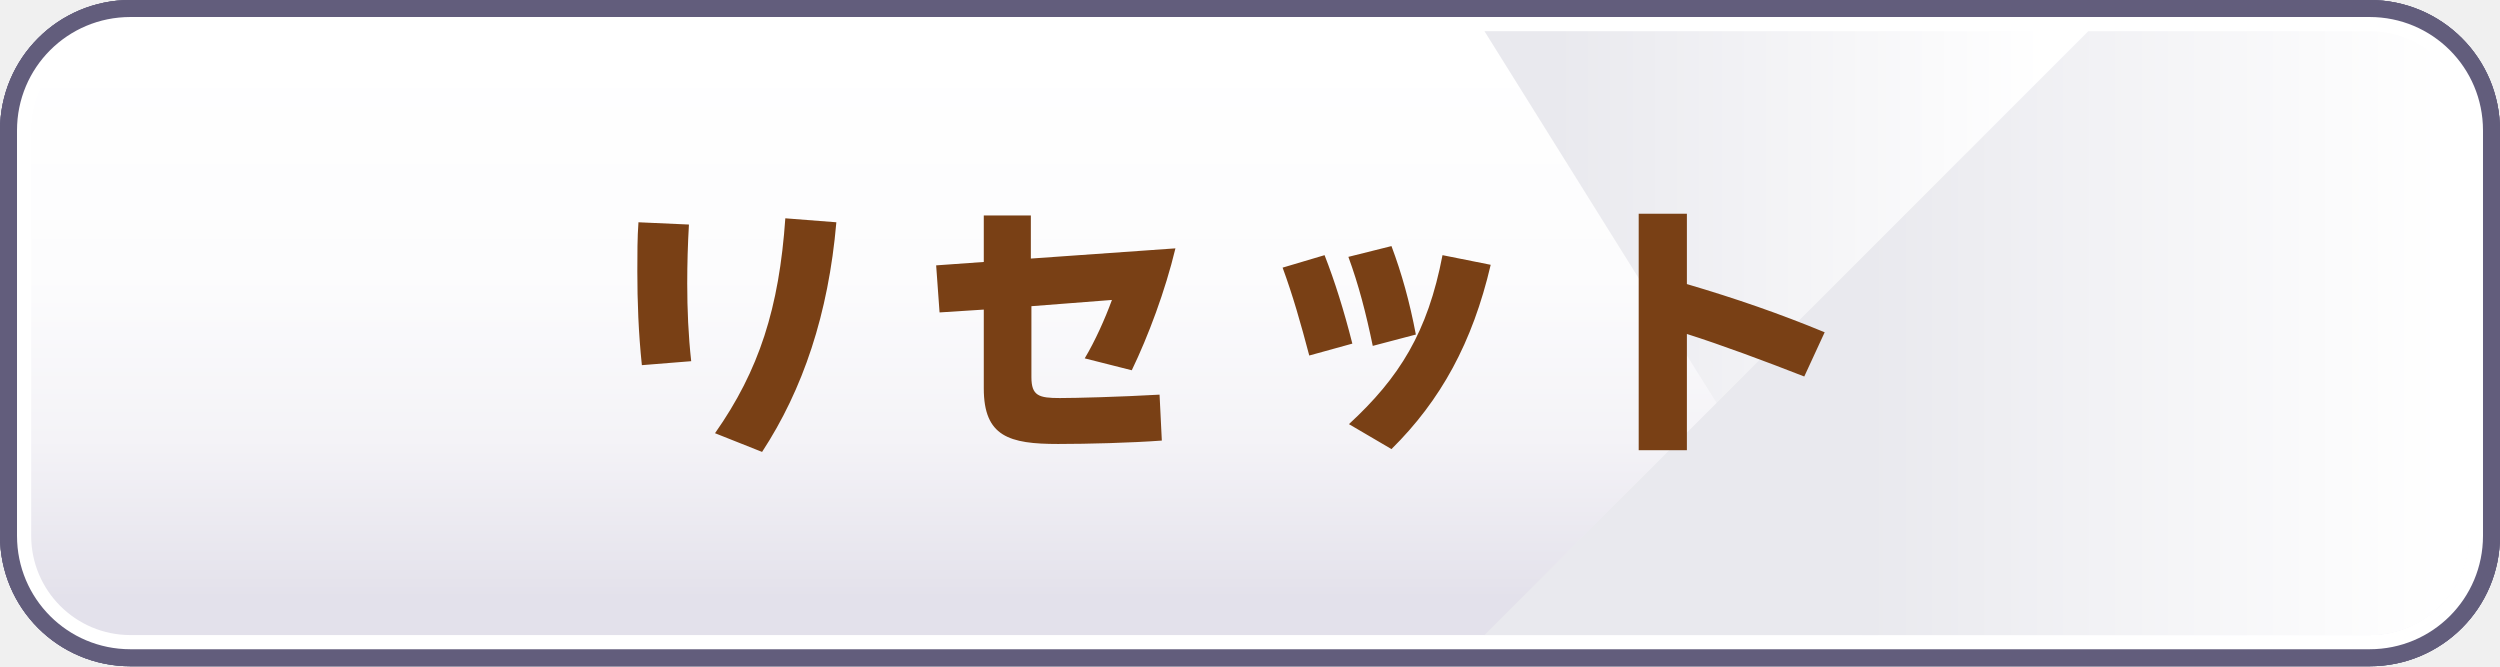
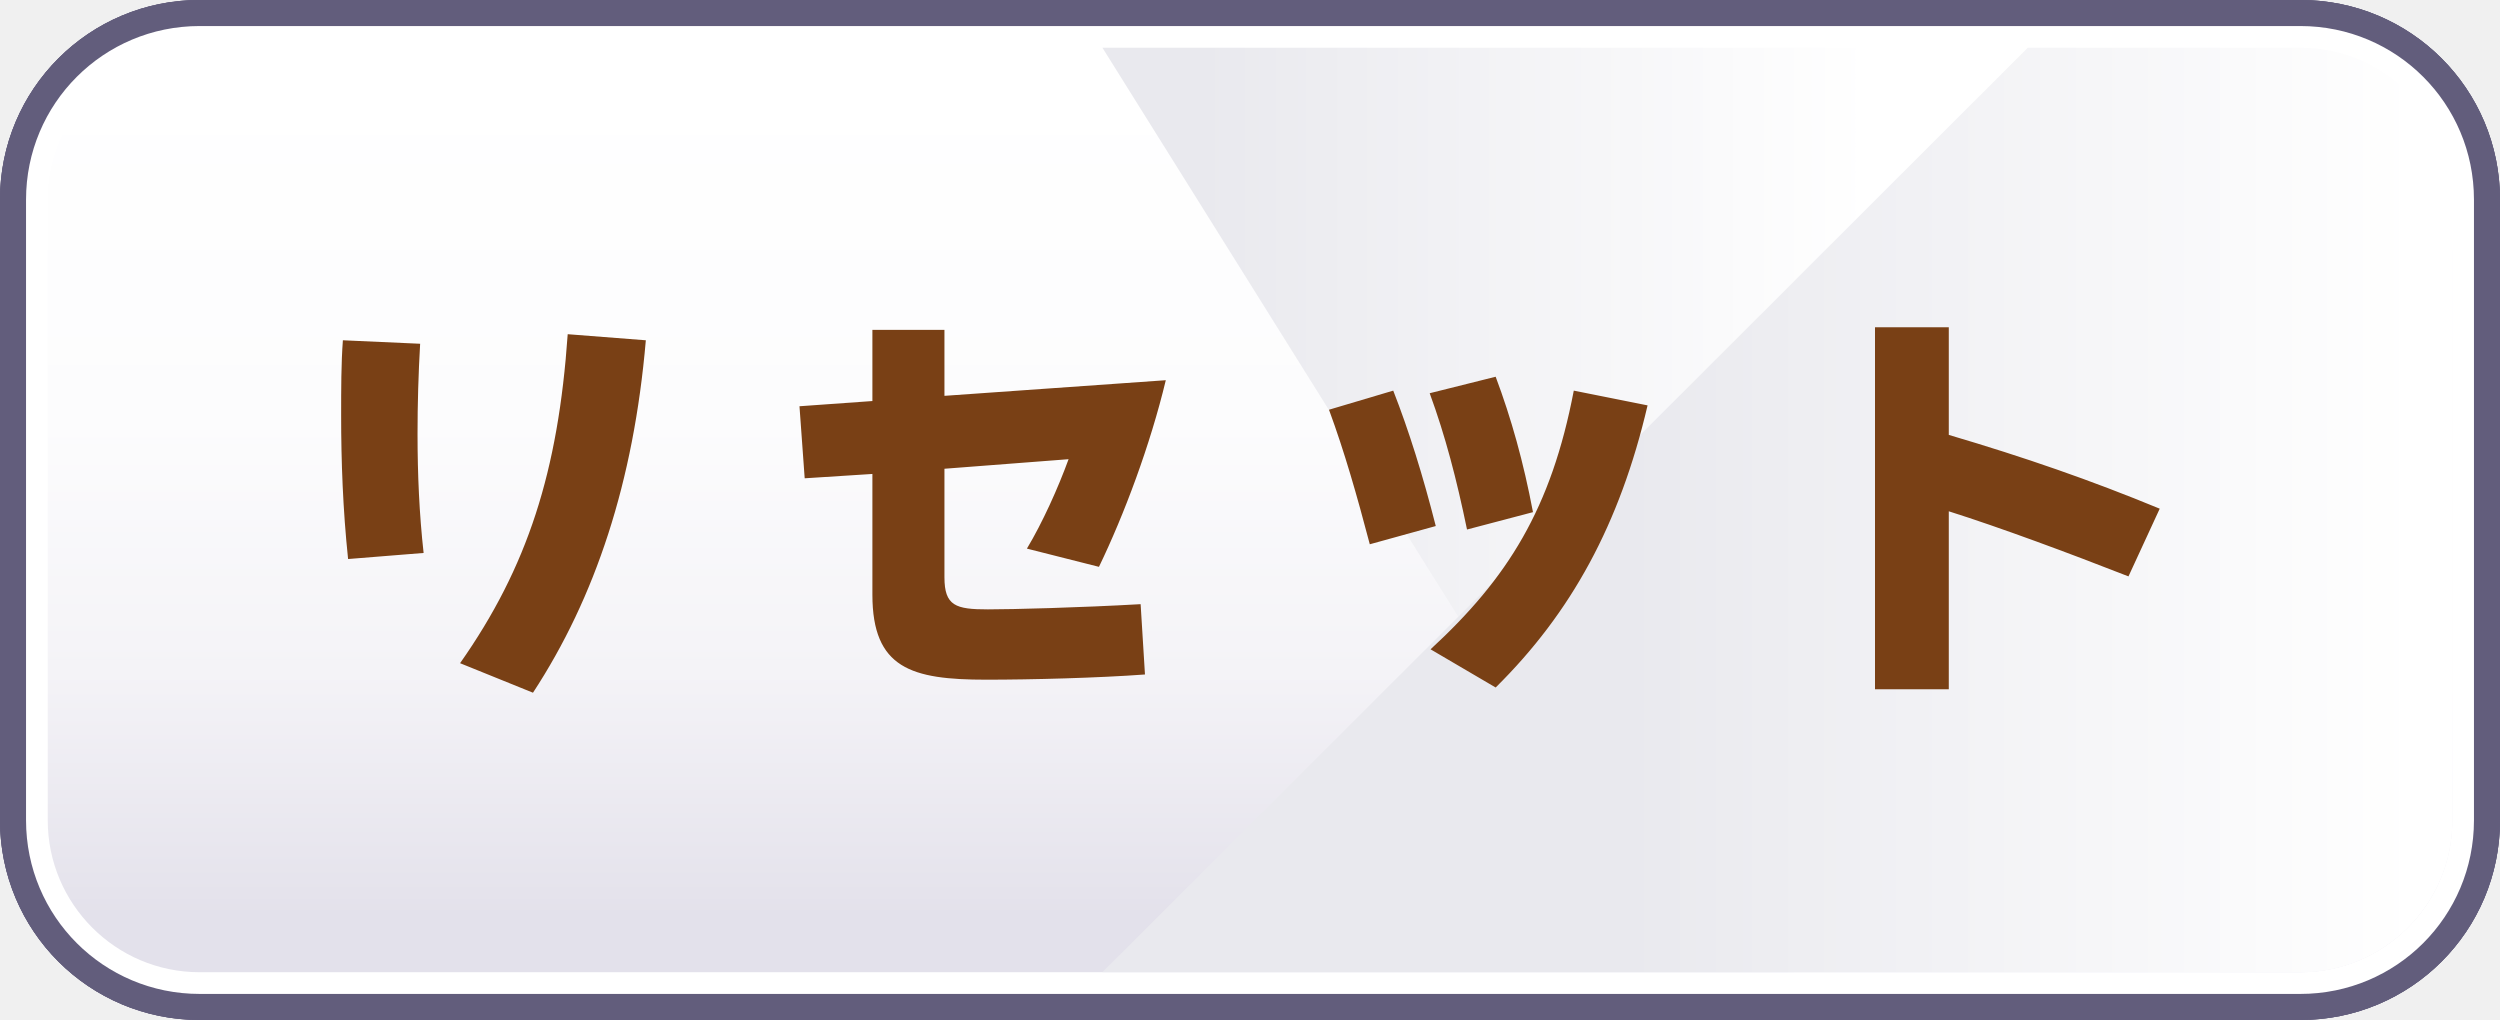
- <svg xmlns="http://www.w3.org/2000/svg" xmlns:xlink="http://www.w3.org/1999/xlink" version="1.1" x="0px" y="0px" viewBox="0 0 440.9 117.5" style="enable-background:new 0 0 440.9 117.5;" xml:space="preserve">
+ <svg xmlns="http://www.w3.org/2000/svg" xmlns:xlink="http://www.w3.org/1999/xlink" version="1.1" x="0px" y="0px" viewBox="0 0 288 117.5" style="enable-background:new 0 0 288 117.5;" xml:space="preserve">
  <style type="text/css">
	.st0{fill:#FFFFFF;stroke:#625D7C;stroke-width:3;stroke-miterlimit:10;}
	.st1{fill:url(#SVGID_1_);stroke:#625D7C;stroke-width:3;stroke-miterlimit:10;}
	
- 		.st2{clip-path:url(#SVGID_00000069384706133603696730000007447259617846037424_);fill:url(#SVGID_00000003101555946346872500000001006374954169967759_);}
- 	.st3{fill:url(#SVGID_00000090978789105526110700000000207859805402978956_);}
- 	.st4{fill:url(#SVGID_00000136390264592986208320000006170423995609275537_);}
+ 		.st2{clip-path:url(#SVGID_00000078743459168331863510000013075141163124118709_);fill:url(#SVGID_00000146501112342813545570000003722344790318083504_);}
+ 	.st3{fill:url(#SVGID_00000008149756349209713710000010416537421882649216_);}
+ 	.st4{fill:url(#SVGID_00000125582260121006397910000013537805585411949201_);}
	.st5{fill:#794015;}
</style>
  <g id="レイヤー_1">
</g>
  <g id="レイヤー_6">
-     <path class="st0" d="M417.9,116H23c-11.9,0-21.5-9.6-21.5-21.5V23C1.5,11.1,11.1,1.5,23,1.5h394.9c11.9,0,21.5,9.6,21.5,21.5v71.5   C439.4,106.4,429.8,116,417.9,116z" />
-     <linearGradient id="SVGID_1_" gradientUnits="userSpaceOnUse" x1="220.463" y1="5.202" x2="220.463" y2="112.718">
-       <stop offset="1.855066e-02" style="stop-color:#FFFFFF" />
-       <stop offset="0.738" style="stop-color:#FDFDFE" />
-       <stop offset="0.975" style="stop-color:#F7F7F9" />
-     </linearGradient>
-     <path class="st1" d="M417.9,116H23c-11.9,0-21.5-9.6-21.5-21.5V23C1.5,11.1,11.1,1.5,23,1.5h394.9c11.9,0,21.5,9.6,21.5,21.5v71.5   C439.4,106.4,429.8,116,417.9,116z" />
-     <path class="st0" d="M417.9,116H23c-11.9,0-21.5-9.6-21.5-21.5V23C1.5,11.1,11.1,1.5,23,1.5h394.9c11.9,0,21.5,9.6,21.5,21.5v71.5   C439.4,106.4,429.8,116,417.9,116z" />
    <g>
-       <defs>
-         <path id="SVGID_00000016056625180744855090000009777647885412256690_" d="M23,112c-9.7,0-17.5-7.9-17.5-17.5V23     c0-9.7,7.9-17.5,17.5-17.5h394.9c9.7,0,17.5,7.9,17.5,17.5v71.5c0,9.7-7.9,17.5-17.5,17.5H23z" />
-       </defs>
-       <clipPath id="SVGID_00000013887680041333760500000001199589678746897056_">
-         <use xlink:href="#SVGID_00000016056625180744855090000009777647885412256690_" style="overflow:visible;" />
-       </clipPath>
-       <linearGradient id="SVGID_00000005957628672601251470000011385543794044719550_" gradientUnits="userSpaceOnUse" x1="220.463" y1="8.98" x2="220.463" y2="105.402">
-         <stop offset="0" style="stop-color:#FFFFFF" />
-         <stop offset="0.412" style="stop-color:#FCFCFD" />
-         <stop offset="0.711" style="stop-color:#F4F3F7" />
-         <stop offset="0.975" style="stop-color:#E5E3EC" />
-         <stop offset="1" style="stop-color:#E3E1EB" />
+       <path class="st0" d="M265,116H23c-11.9,0-21.5-9.6-21.5-21.5V23C1.5,11.1,11.1,1.5,23,1.5h242c11.9,0,21.5,9.6,21.5,21.5v71.5    C286.5,106.4,276.9,116,265,116z" />
+       <linearGradient id="SVGID_1_" gradientUnits="userSpaceOnUse" x1="144.012" y1="5.202" x2="144.012" y2="112.718">
+         <stop offset="1.855066e-02" style="stop-color:#FFFFFF" />
+         <stop offset="0.738" style="stop-color:#FDFDFE" />
+         <stop offset="0.975" style="stop-color:#F7F7F9" />
      </linearGradient>
-       <path style="clip-path:url(#SVGID_00000013887680041333760500000001199589678746897056_);fill:url(#SVGID_00000005957628672601251470000011385543794044719550_);" d="    M417.9,116H23c-11.9,0-21.5-9.6-21.5-21.5V23C1.5,11.1,11.1,1.5,23,1.5h394.9c11.9,0,21.5,9.6,21.5,21.5v71.5    C439.4,106.4,429.8,116,417.9,116z" />
+       <path class="st1" d="M265,116H23c-11.9,0-21.5-9.6-21.5-21.5V23C1.5,11.1,11.1,1.5,23,1.5h242c11.9,0,21.5,9.6,21.5,21.5v71.5    C286.5,106.4,276.9,116,265,116z" />
+       <path class="st0" d="M265,116H23c-11.9,0-21.5-9.6-21.5-21.5V23C1.5,11.1,11.1,1.5,23,1.5h242c11.9,0,21.5,9.6,21.5,21.5v71.5    C286.5,106.4,276.9,116,265,116z" />
+       <g>
+         <defs>
+           <path id="SVGID_00000070818828224653186660000013504913202410350724_" d="M23,112c-9.7,0-17.5-7.9-17.5-17.5V23      c0-9.7,7.9-17.5,17.5-17.5h242c9.7,0,17.5,7.9,17.5,17.5v71.5c0,9.7-7.9,17.5-17.5,17.5H23z" />
+         </defs>
+         <clipPath id="SVGID_00000157986308483415349570000002334083272345017734_">
+           <use xlink:href="#SVGID_00000070818828224653186660000013504913202410350724_" style="overflow:visible;" />
+         </clipPath>
+         <linearGradient id="SVGID_00000140014367201091419510000001013505906265699212_" gradientUnits="userSpaceOnUse" x1="144.012" y1="8.98" x2="144.012" y2="105.402">
+           <stop offset="0" style="stop-color:#FFFFFF" />
+           <stop offset="0.412" style="stop-color:#FCFCFD" />
+           <stop offset="0.711" style="stop-color:#F4F3F7" />
+           <stop offset="0.975" style="stop-color:#E5E3EC" />
+           <stop offset="1" style="stop-color:#E3E1EB" />
+         </linearGradient>
+         <path style="clip-path:url(#SVGID_00000157986308483415349570000002334083272345017734_);fill:url(#SVGID_00000140014367201091419510000001013505906265699212_);" d="     M265,116H23c-11.9,0-21.5-9.6-21.5-21.5V23C1.5,11.1,11.1,1.5,23,1.5h242c11.9,0,21.5,9.6,21.5,21.5v71.5     C286.5,106.4,276.9,116,265,116z" />
+       </g>
    </g>
-     <linearGradient id="SVGID_00000079484716918644078300000005093756244726128793_" gradientUnits="userSpaceOnUse" x1="261.752" y1="58.758" x2="435.426" y2="58.758">
+     <linearGradient id="SVGID_00000105384312349755900240000001055335064036457911_" gradientUnits="userSpaceOnUse" x1="127.039" y1="58.758" x2="282.524" y2="58.758">
      <stop offset="7.148230e-02" style="stop-color:#E9E9EE" />
      <stop offset="0.569" style="stop-color:#FFFFFF" />
    </linearGradient>
-     <path style="fill:url(#SVGID_00000079484716918644078300000005093756244726128793_);" d="M328.3,112L261.8,5.5h156.2   c9.7,0,17.5,7.9,17.5,17.5v71.5c0,9.7-7.9,17.5-17.5,17.5H328.3z" />
-     <linearGradient id="SVGID_00000040565324303115056260000001713174155709725862_" gradientUnits="userSpaceOnUse" x1="261.752" y1="58.758" x2="435.426" y2="58.758">
+     <path style="fill:url(#SVGID_00000105384312349755900240000001055335064036457911_);" d="M193.6,112L127,5.5h138   c9.7,0,17.5,7.9,17.5,17.5v71.5c0,9.7-7.9,17.5-17.5,17.5H193.6z" />
+     <linearGradient id="SVGID_00000134220063456284616220000014938752108077464996_" gradientUnits="userSpaceOnUse" x1="127.039" y1="58.758" x2="282.524" y2="58.758">
      <stop offset="0.388" style="stop-color:#E9E9EE" />
      <stop offset="0.974" style="stop-color:#FFFFFF" />
    </linearGradient>
-     <path style="fill:url(#SVGID_00000040565324303115056260000001713174155709725862_);" d="M261.8,112L368.3,5.5h49.6   c9.7,0,17.5,7.9,17.5,17.5v71.5c0,9.7-7.9,17.5-17.5,17.5H261.8z" />
-     <path class="st5" d="M113.2,64.4c-0.6-5.7-0.8-11.3-0.8-16.5c0-3.1,0-6,0.2-8.7l8.9,0.4c-0.2,3.5-0.3,6.9-0.3,10.4   c0,4.6,0.2,9.2,0.7,13.7L113.2,64.4z M126.1,76.4c7.8-11.1,11.3-22.1,12.4-37.9l9,0.7c-1.4,16.2-5.9,29.5-13.1,40.5L126.1,76.4z    M204.9,77.7c-5.4,0.4-13.1,0.6-18.3,0.6c-8.6,0-13.1-1.3-13.1-9.8V54.6l-7.8,0.5l-0.6-8.3l8.4-0.6V38h8.3v7.6l25.5-1.8   c-1.8,7.5-4.8,15.5-7.7,21.5l-8.3-2.1c1.8-3,3.6-7,4.8-10.3L181.9,54v12.5c0,3.3,1.3,3.7,5,3.7c2.8,0,10.6-0.2,17.6-0.6L204.9,77.7   z M230.9,62.7c-1.5-5.7-2.9-10.6-4.7-15.5l7.4-2.2c1.8,4.6,3.4,9.7,4.9,15.6L230.9,62.7z M242.1,61c-1.2-5.8-2.5-10.8-4.3-15.7   l7.6-1.9c1.8,4.8,3.2,9.8,4.3,15.6L242.1,61z M237.9,74.8c8.9-8.2,13.9-16.2,16.5-29.8l8.5,1.7c-3.2,13.7-8.8,23.9-17.5,32.5   L237.9,74.8z M318.2,66.4c-6.9-2.7-14.7-5.6-20.7-7.5v20.5H289V37.7h8.5v12.4c8.8,2.6,16.3,5.2,24.3,8.5L318.2,66.4z" />
+     <path style="fill:url(#SVGID_00000134220063456284616220000014938752108077464996_);" d="M127,112L233.6,5.5H265   c9.7,0,17.5,7.9,17.5,17.5v71.5c0,9.7-7.9,17.5-17.5,17.5H127z" />
+     <path class="st5" d="M40.1,64.4c-0.6-5.7-0.8-11.3-0.8-16.5c0-3.1,0-6,0.2-8.7l8.9,0.4c-0.2,3.5-0.3,6.9-0.3,10.4   c0,4.6,0.2,9.2,0.7,13.7L40.1,64.4z M53,76.4c7.8-11.1,11.3-22.1,12.4-37.9l9,0.7C73,55.5,68.6,68.8,61.4,79.8L53,76.4z    M131.9,77.7c-5.4,0.4-13.1,0.6-18.3,0.6c-8.6,0-13.1-1.3-13.1-9.8V54.6l-7.8,0.5l-0.6-8.3l8.4-0.6V38h8.3v7.6l25.5-1.8   c-1.8,7.5-4.8,15.5-7.7,21.5l-8.3-2.1c1.8-3,3.6-7,4.8-10.3L108.8,54v12.5c0,3.3,1.3,3.7,5,3.7c2.8,0,10.6-0.2,17.6-0.6L131.9,77.7   z M157.8,62.7c-1.5-5.7-2.9-10.6-4.7-15.5l7.4-2.2c1.8,4.6,3.4,9.7,4.9,15.6L157.8,62.7z M169,61c-1.2-5.8-2.5-10.8-4.3-15.7   l7.6-1.9c1.8,4.8,3.2,9.8,4.3,15.6L169,61z M164.8,74.8c8.9-8.2,13.9-16.2,16.5-29.8l8.5,1.7c-3.2,13.7-8.8,23.9-17.5,32.5   L164.8,74.8z M245.2,66.4c-6.9-2.7-14.7-5.6-20.7-7.5v20.5h-8.5V37.7h8.5v12.4c8.8,2.6,16.3,5.2,24.3,8.5L245.2,66.4z" />
  </g>
</svg>
